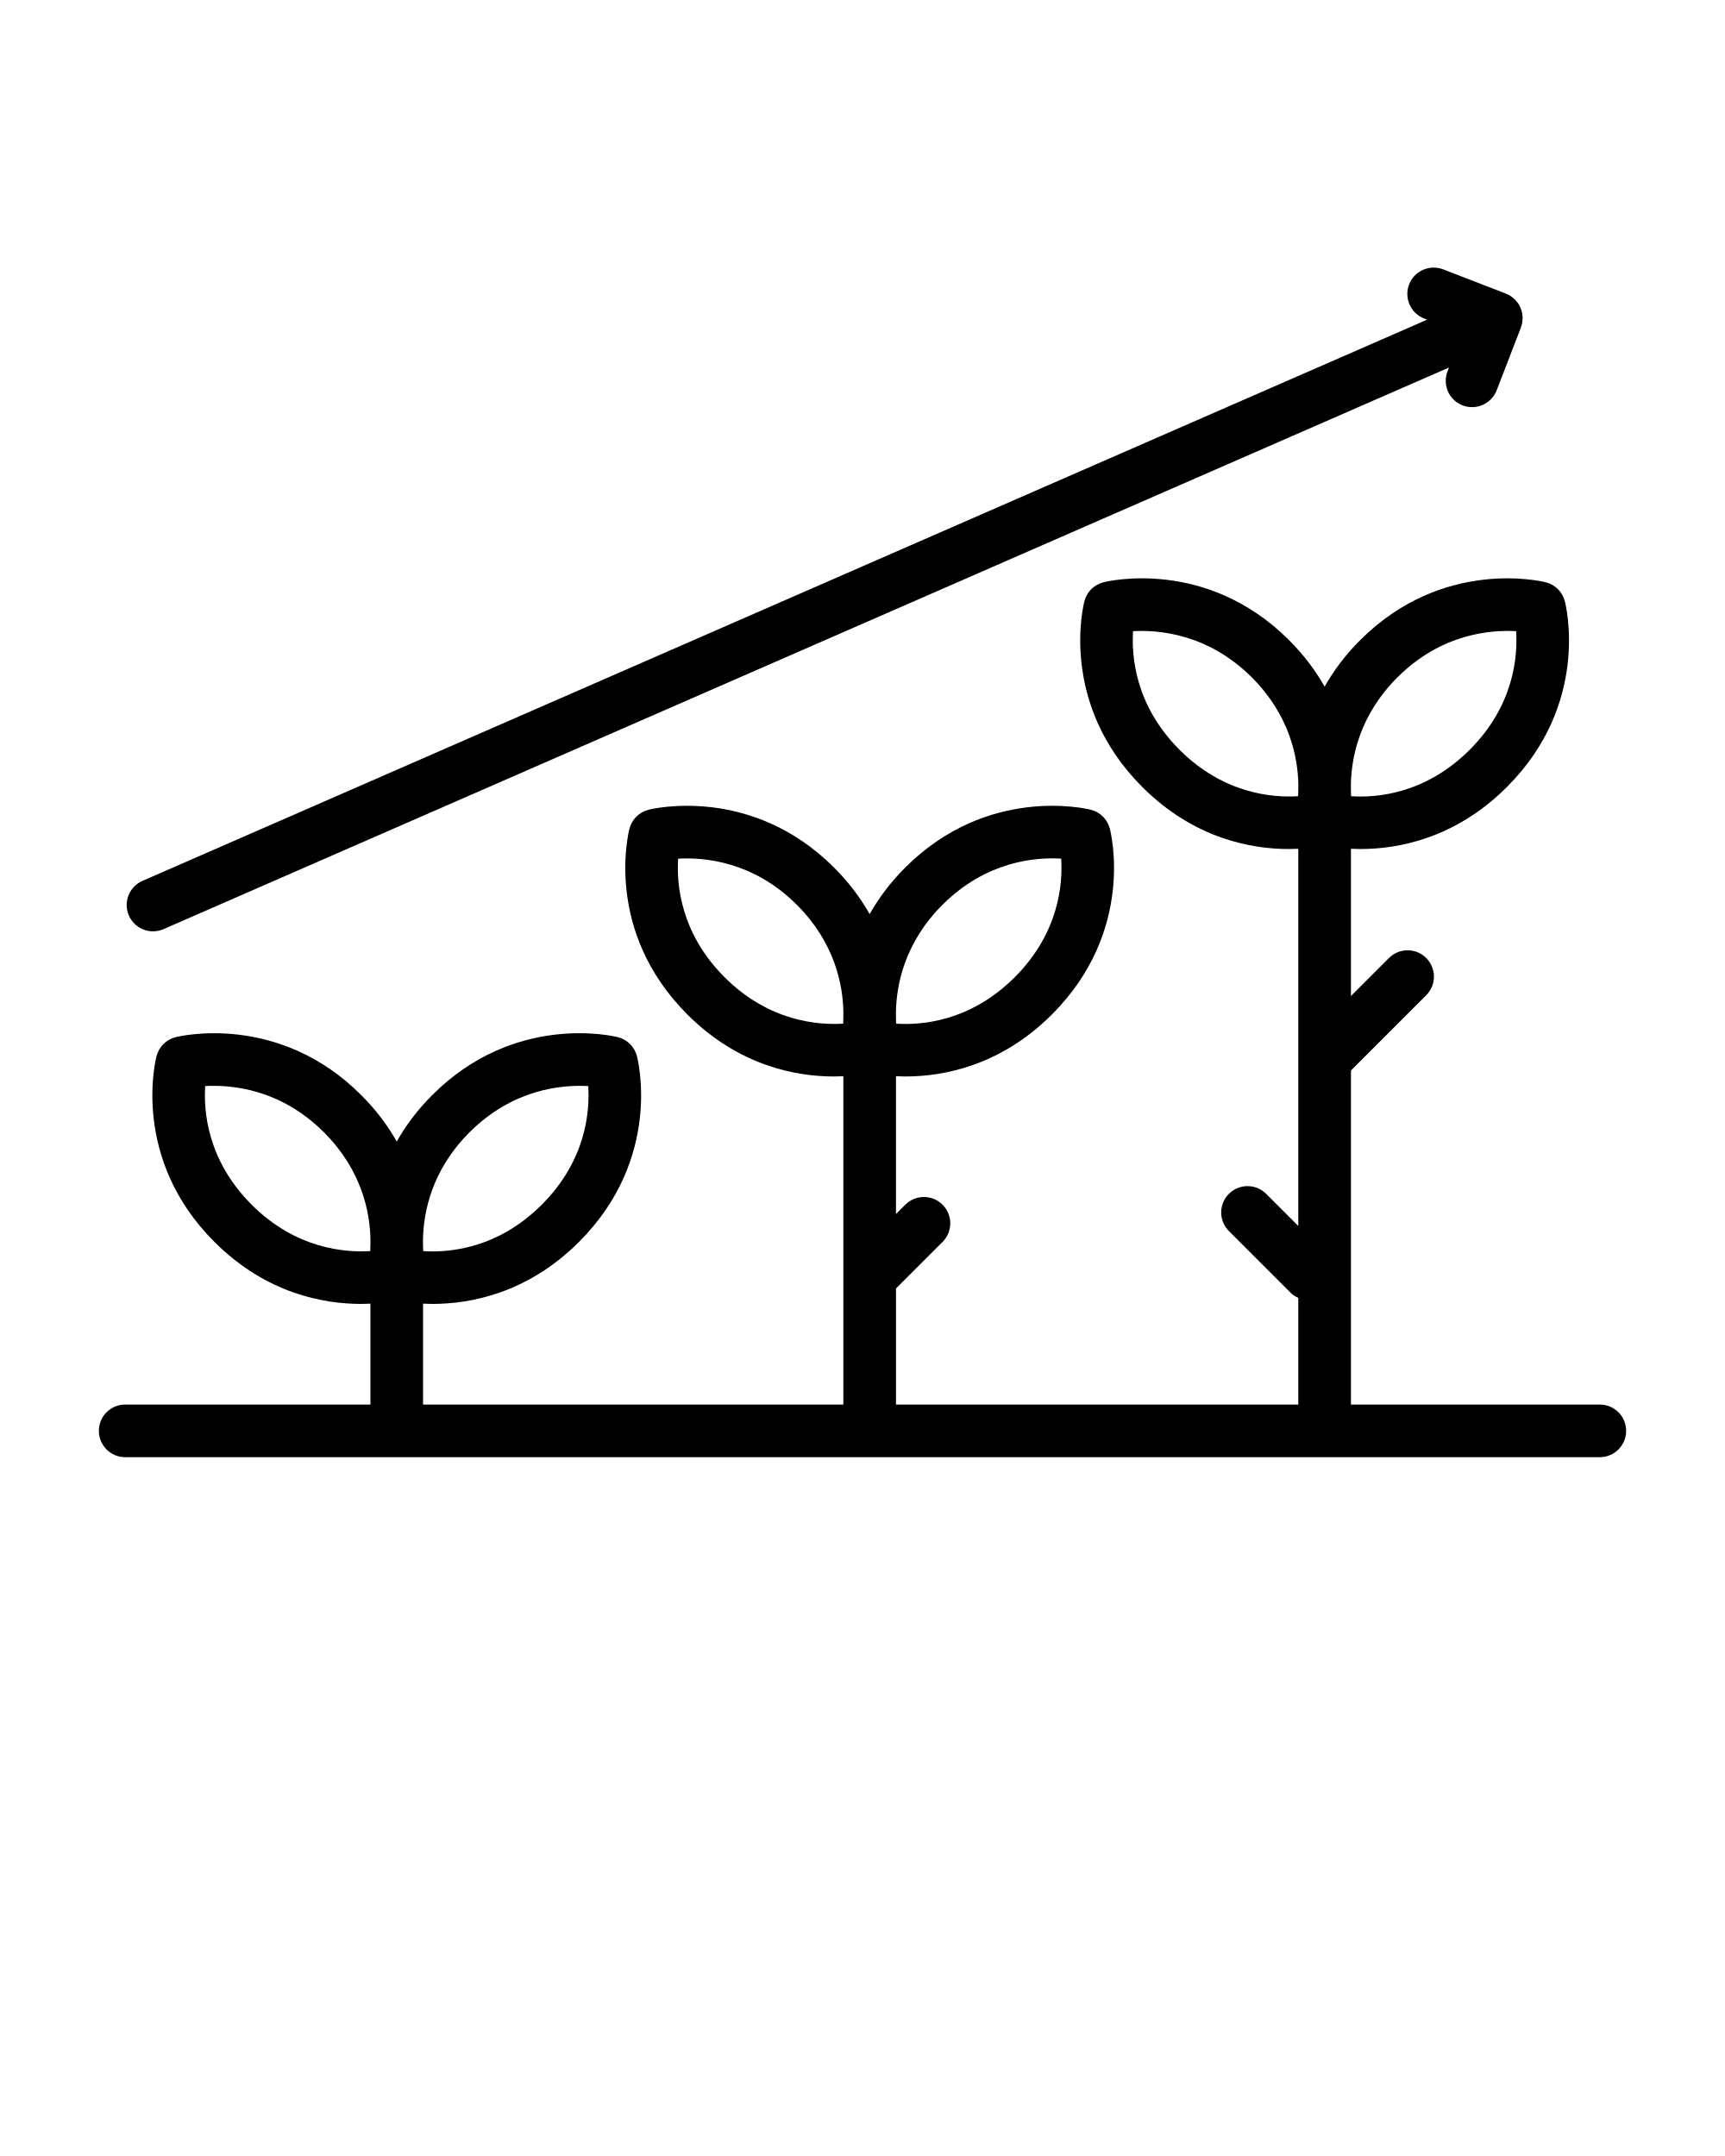
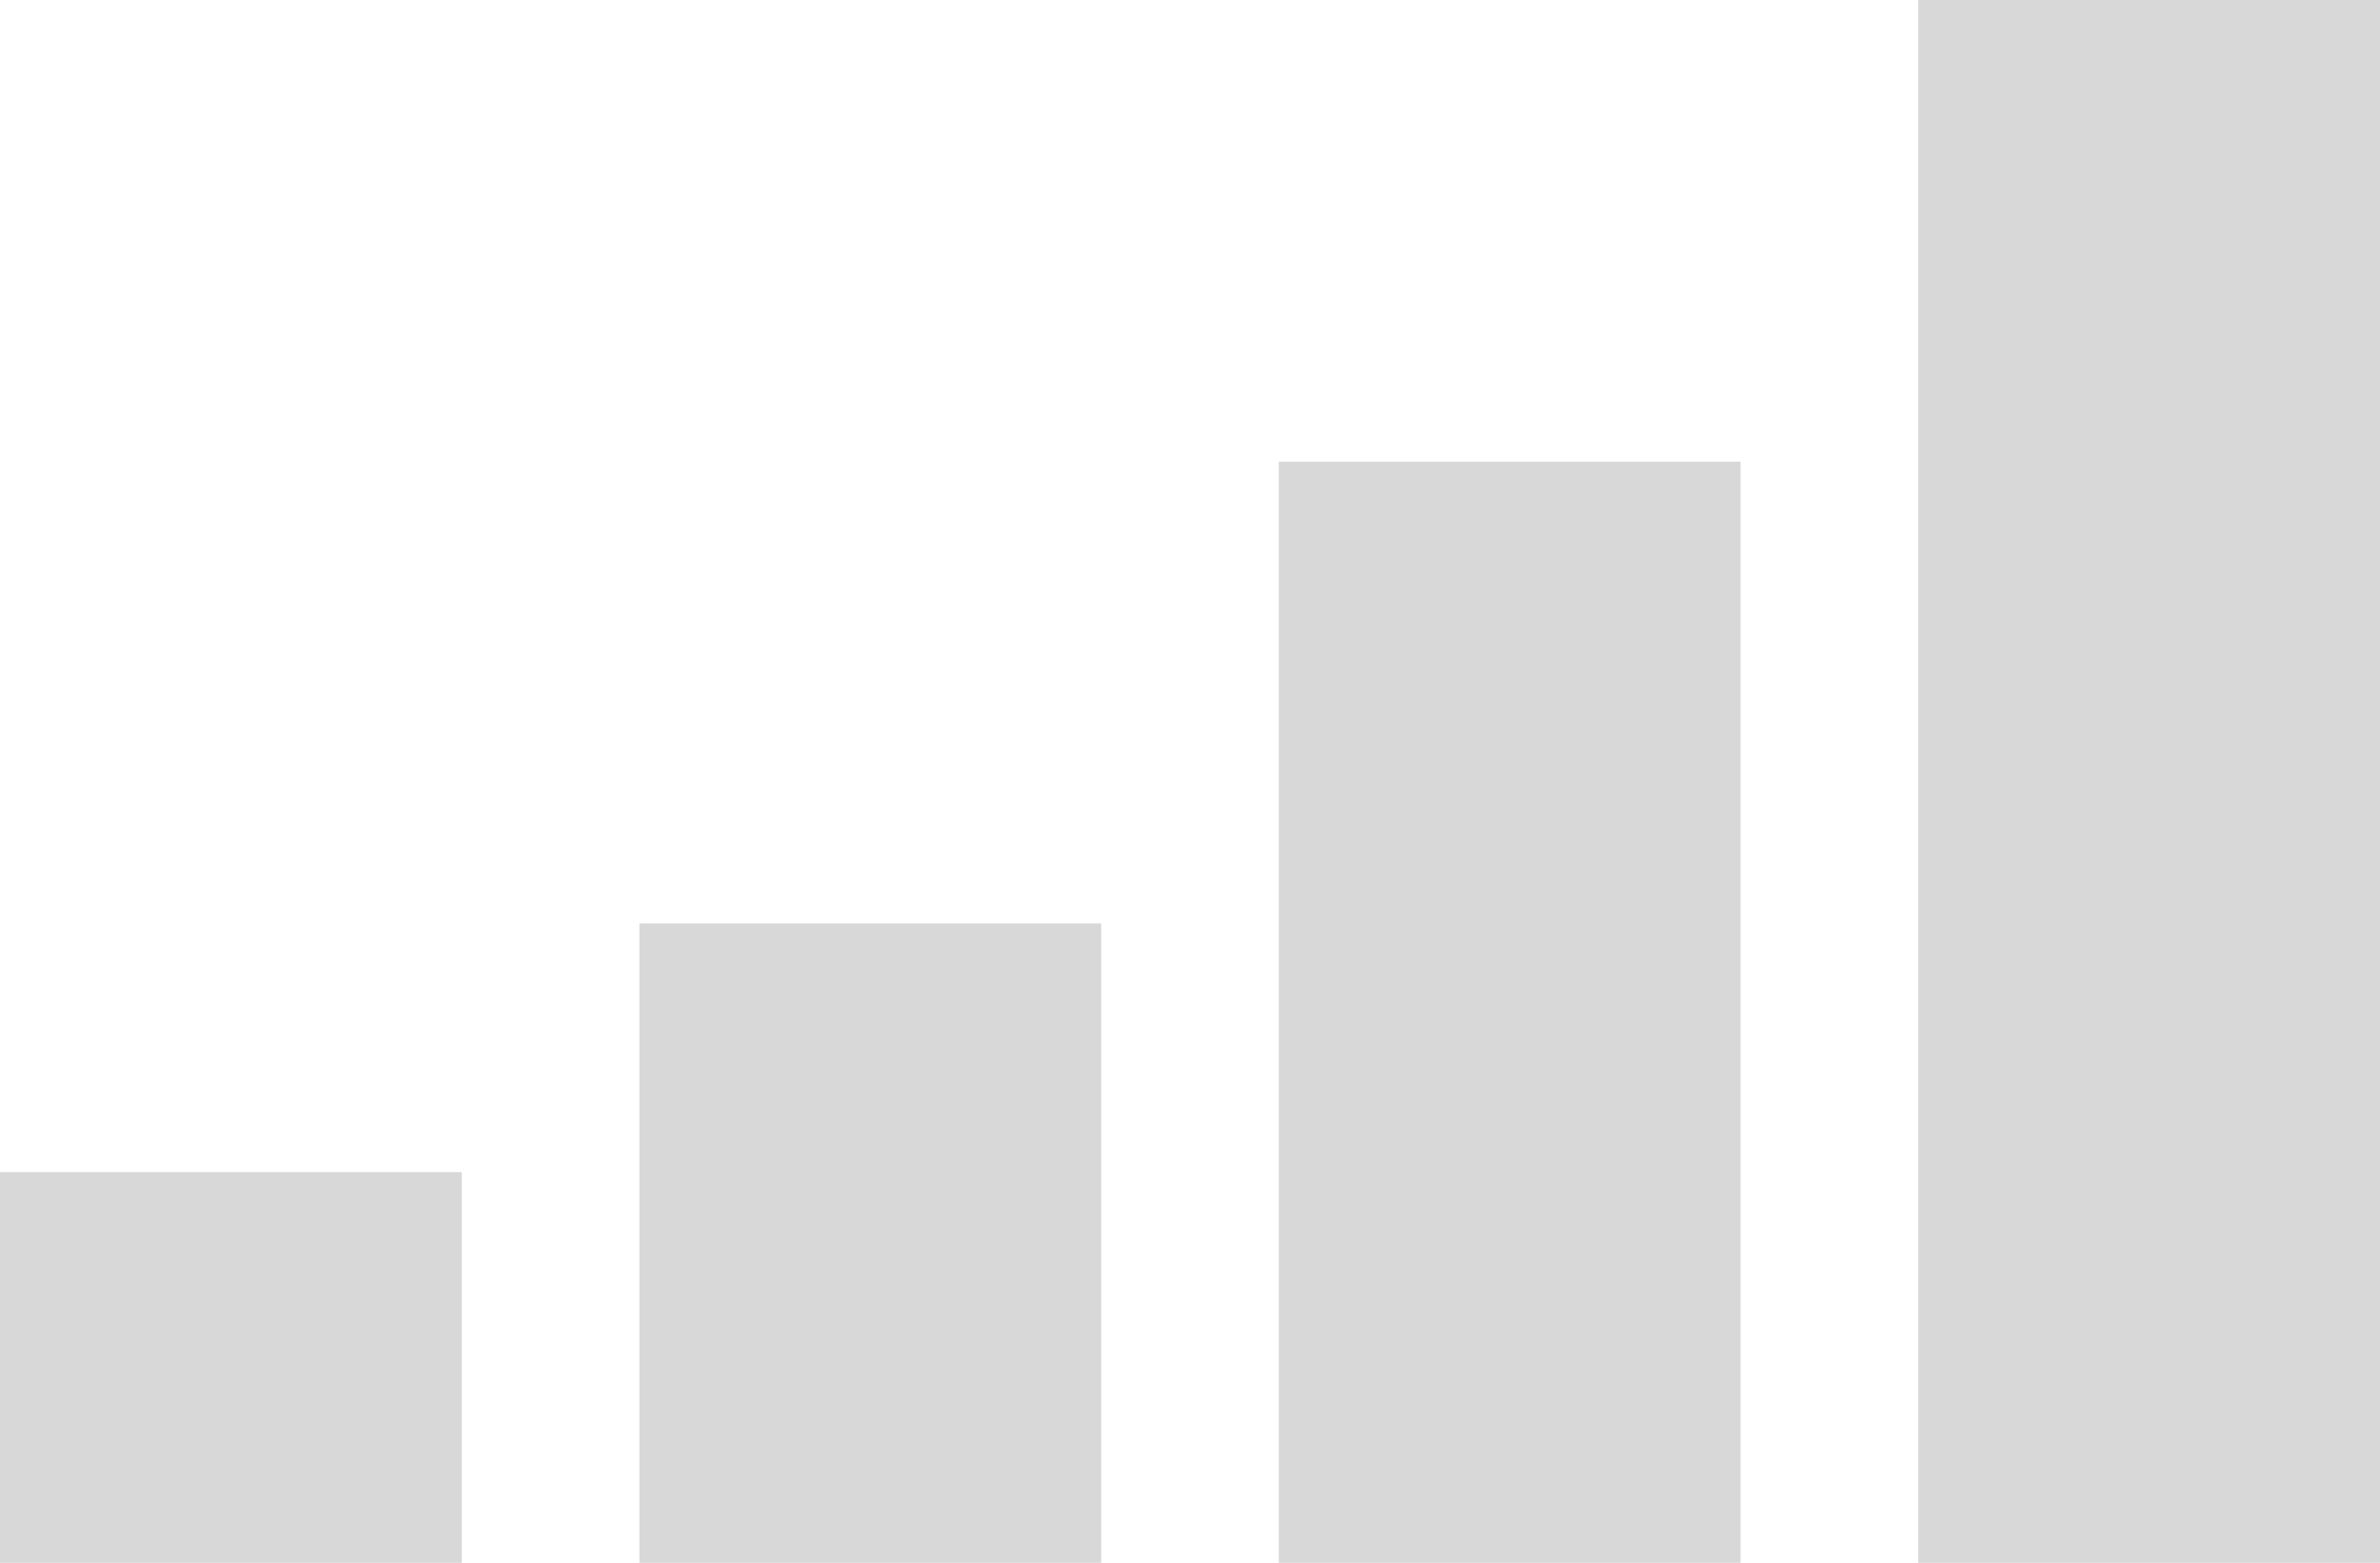
- <svg xmlns="http://www.w3.org/2000/svg" version="1.1" x="0px" y="0px" viewBox="0 0 100 125" style="enable-background:new 0 0 100 100;" xml:space="preserve">
-   <g>
-     <path d="M8.871,53.996c0.204,0,0.411-0.041,0.61-0.127l74.518-32.56l-0.085,0.219   c-0.304,0.787,0.087,1.671,0.874,1.975c0.181,0.07,0.368,0.102,0.551,0.102   c0.612,0,1.19-0.371,1.424-0.976l1.404-3.634   c0.013-0.033,0.017-0.068,0.028-0.101c0.019-0.061,0.039-0.121,0.051-0.185   c0.008-0.046,0.008-0.091,0.012-0.137c0.005-0.054,0.012-0.107,0.011-0.162   c-0.001-0.048-0.01-0.094-0.016-0.141c-0.006-0.052-0.009-0.104-0.02-0.156   c-0.013-0.058-0.035-0.113-0.054-0.169c-0.013-0.037-0.02-0.075-0.036-0.111   c-0.001-0.002-0.002-0.003-0.003-0.005c-0.04-0.091-0.089-0.178-0.147-0.26   c-0.02-0.028-0.045-0.051-0.066-0.078c-0.041-0.051-0.081-0.103-0.129-0.149   c-0.026-0.025-0.056-0.043-0.083-0.066c-0.049-0.041-0.097-0.083-0.152-0.118   c-0.083-0.053-0.171-0.097-0.262-0.133c-0.002-0.001-0.004-0.002-0.006-0.003   l-3.633-1.404c-0.786-0.301-1.671,0.087-1.975,0.874   c-0.304,0.787,0.087,1.671,0.874,1.975l0.172,0.067L8.259,51.071   c-0.772,0.338-1.125,1.238-0.788,2.01C7.722,53.654,8.282,53.996,8.871,53.996z" />
-     <path d="M92.743,81.433h-14.427V62.065l4.363-4.363c0.596-0.596,0.596-1.562,0-2.159   c-0.596-0.596-1.562-0.596-2.159,0l-2.204,2.204v-8.536   c0.173,0.008,0.354,0.014,0.548,0.014c2.154,0,5.488-0.59,8.495-3.598   c4.845-4.845,3.417-10.537,3.353-10.777c-0.141-0.538-0.563-0.956-1.103-1.091   c-0.24-0.061-5.966-1.437-10.761,3.357c-0.88,0.88-1.548,1.791-2.059,2.694   c-0.51-0.903-1.179-1.814-2.059-2.694c-4.795-4.795-10.521-3.419-10.761-3.357   c-0.54,0.135-0.962,0.554-1.103,1.091c-0.064,0.24-1.492,5.932,3.353,10.777   c3.007,3.007,6.341,3.598,8.495,3.598c0.194,0,0.375-0.006,0.549-0.014v21.868   l-1.863-1.863c-0.596-0.596-1.562-0.596-2.159,0s-0.596,1.563,0,2.159l3.584,3.583   c0.129,0.129,0.282,0.218,0.438,0.291v6.183H51.942v-6.728l2.699-2.699   c0.596-0.596,0.596-1.562,0-2.159c-0.596-0.596-1.562-0.596-2.159,0l-0.541,0.541   v-7.989c0.173,0.008,0.354,0.014,0.548,0.014c2.155,0,5.489-0.59,8.495-3.598   c4.845-4.844,3.417-10.536,3.353-10.776c-0.141-0.538-0.563-0.955-1.102-1.091   c-0.242-0.061-5.968-1.438-10.762,3.356c-0.88,0.88-1.548,1.791-2.058,2.694   c-0.511-0.903-1.179-1.814-2.059-2.694c-4.794-4.794-10.518-3.417-10.761-3.356   c-0.539,0.136-0.961,0.554-1.102,1.091c-0.064,0.24-1.492,5.932,3.352,10.776   c3.007,3.007,6.341,3.598,8.495,3.598c0.194,0,0.375-0.006,0.549-0.014v19.034   h-24.364v-5.848c0.173,0.008,0.354,0.014,0.548,0.014   c2.155,0,5.488-0.59,8.495-3.597c4.845-4.845,3.417-10.537,3.353-10.777   c-0.141-0.538-0.563-0.956-1.102-1.091c-0.242-0.063-5.969-1.439-10.762,3.357   c-0.88,0.88-1.548,1.791-2.058,2.693c-0.51-0.903-1.179-1.814-2.059-2.693   c-4.792-4.794-10.518-3.418-10.761-3.357c-0.539,0.136-0.961,0.554-1.102,1.091   c-0.064,0.24-1.492,5.932,3.352,10.777c3.007,3.006,6.34,3.597,8.495,3.597   c0.194,0,0.375-0.006,0.549-0.014v5.848H7.257c-0.843,0-1.526,0.684-1.526,1.526   c0,0.843,0.684,1.526,1.526,1.526h85.486c0.843,0,1.526-0.684,1.526-1.526   C94.27,82.117,93.586,81.433,92.743,81.433z M81.006,39.276   c2.549-2.548,5.419-2.766,6.886-2.682c0.095,1.459-0.122,4.306-2.692,6.876   c-2.572,2.572-5.412,2.792-6.876,2.692c-0.008-0.127-0.009-0.278-0.01-0.425   c0.001-0.08-0.001-0.161-0.002-0.244C78.339,43.922,78.801,41.481,81.006,39.276z    M68.378,43.47c-2.572-2.572-2.788-5.421-2.692-6.876   c1.464-0.082,4.337,0.135,6.886,2.682c2.204,2.205,2.667,4.645,2.694,6.217   c-0.001,0.083-0.002,0.164-0.002,0.244c-0.002,0.147-0.003,0.298-0.01,0.426   C73.789,46.253,70.947,46.039,68.378,43.47z M54.632,52.463   c2.548-2.548,5.418-2.774,6.886-2.681c0.095,1.459-0.122,4.305-2.692,6.875   c-2.572,2.572-5.411,2.789-6.876,2.692c-0.008-0.126-0.008-0.275-0.01-0.42   c0.001-0.082-0-0.166-0.002-0.252C51.966,57.106,52.428,54.667,54.632,52.463z    M42.004,56.657c-2.572-2.572-2.788-5.421-2.691-6.875   c1.471-0.082,4.337,0.133,6.885,2.681c2.205,2.205,2.667,4.645,2.694,6.216   c-0.001,0.084-0.002,0.166-0.002,0.246c-0.002,0.147-0.003,0.297-0.01,0.424   C47.423,59.439,44.575,59.228,42.004,56.657z M27.215,65.651   c2.548-2.549,5.417-2.764,6.886-2.682c0.095,1.459-0.122,4.306-2.692,6.876   c-2.572,2.571-5.413,2.79-6.876,2.691c-0.008-0.126-0.008-0.275-0.01-0.42   c0.001-0.082-0-0.166-0.002-0.252C24.549,70.293,25.012,67.854,27.215,65.651z    M14.587,69.844c-2.572-2.572-2.788-5.422-2.691-6.876   c1.474-0.081,4.338,0.134,6.885,2.682c2.205,2.205,2.667,4.645,2.694,6.215   c-0.001,0.083-0.002,0.165-0.002,0.246c-0.002,0.147-0.003,0.297-0.01,0.424   C20.006,72.624,17.158,72.414,14.587,69.844z" />
+ <svg xmlns="http://www.w3.org/2000/svg" width="134px" height="88px" viewBox="0 0 134 88" version="1.1">
+   <g id="PAGES" stroke="none" stroke-width="1" fill="none" fill-rule="evenodd">
+     <g id="Artboard" transform="translate(-1068, -1433)" fill="#D8D8D8">
+       <g id="growth" transform="translate(1068, 1433)">
+         <rect id="Rectangle" x="0" y="66" width="26" height="22" />
+         <rect id="Rectangle" x="36" y="52" width="26" height="36" />
+         <rect id="Rectangle" x="72" y="26" width="26" height="62" />
+         <rect id="Rectangle" x="108" y="0" width="26" height="88" />
+       </g>
+     </g>
  </g>
</svg>
